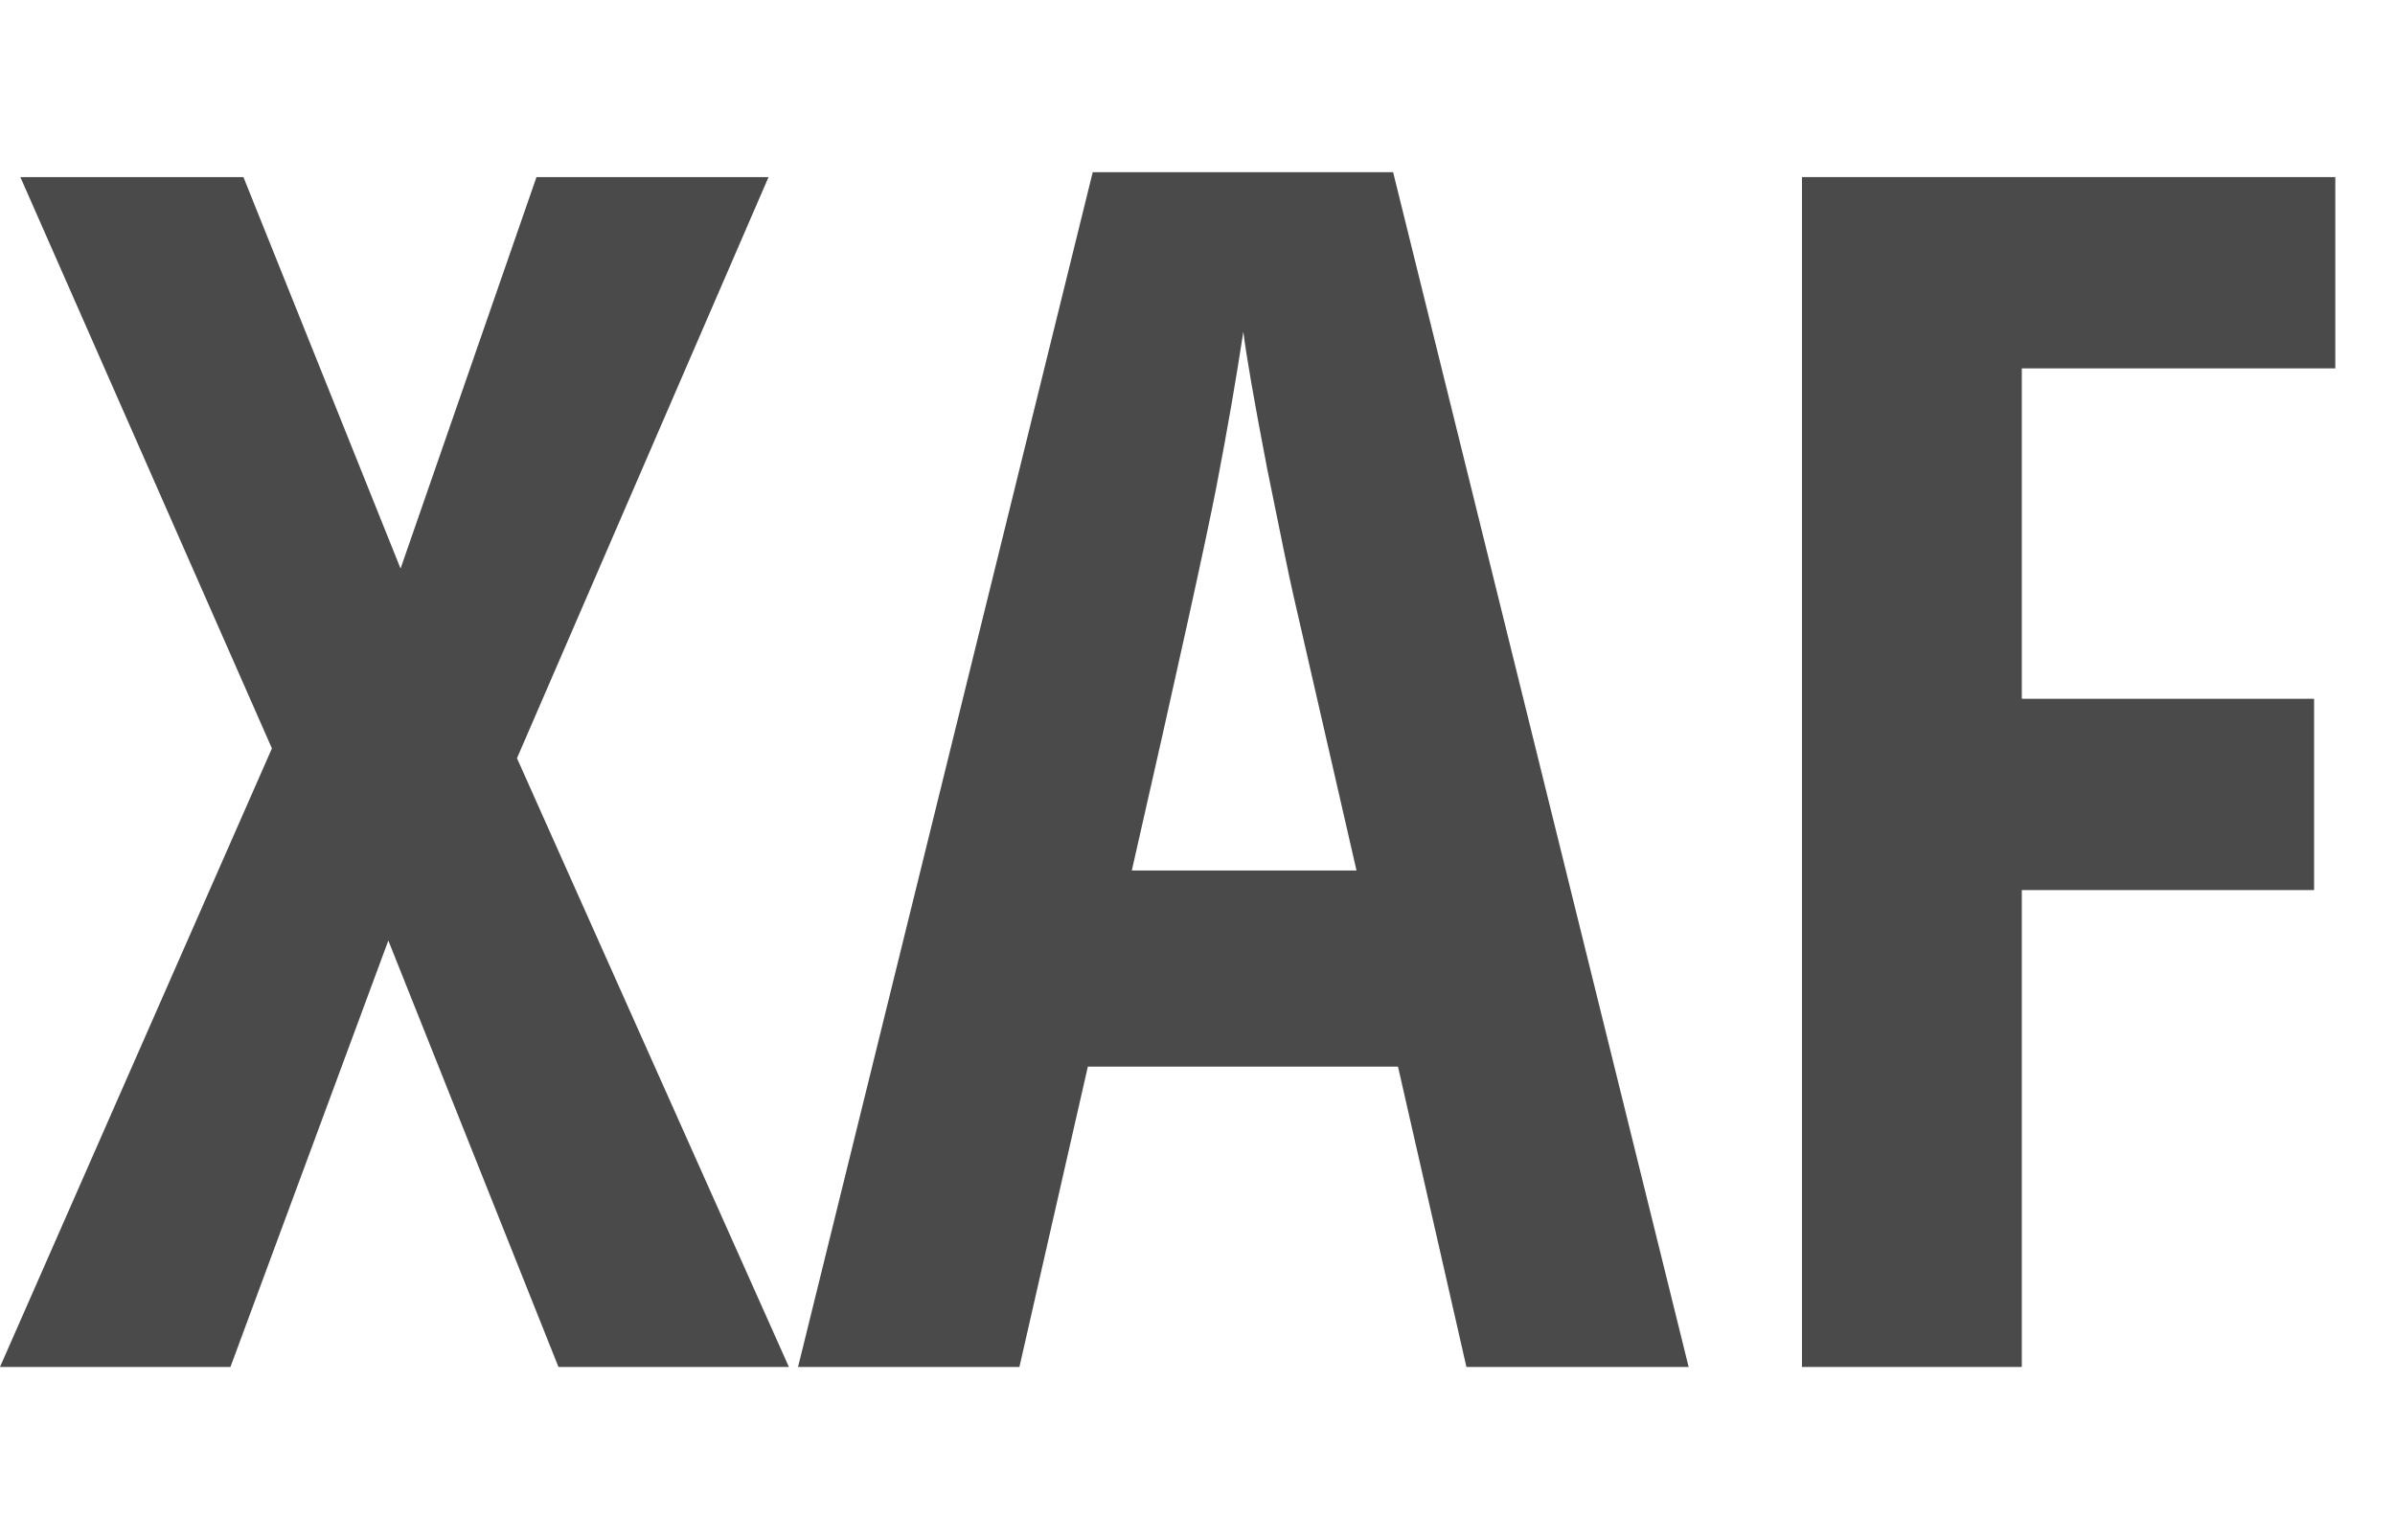
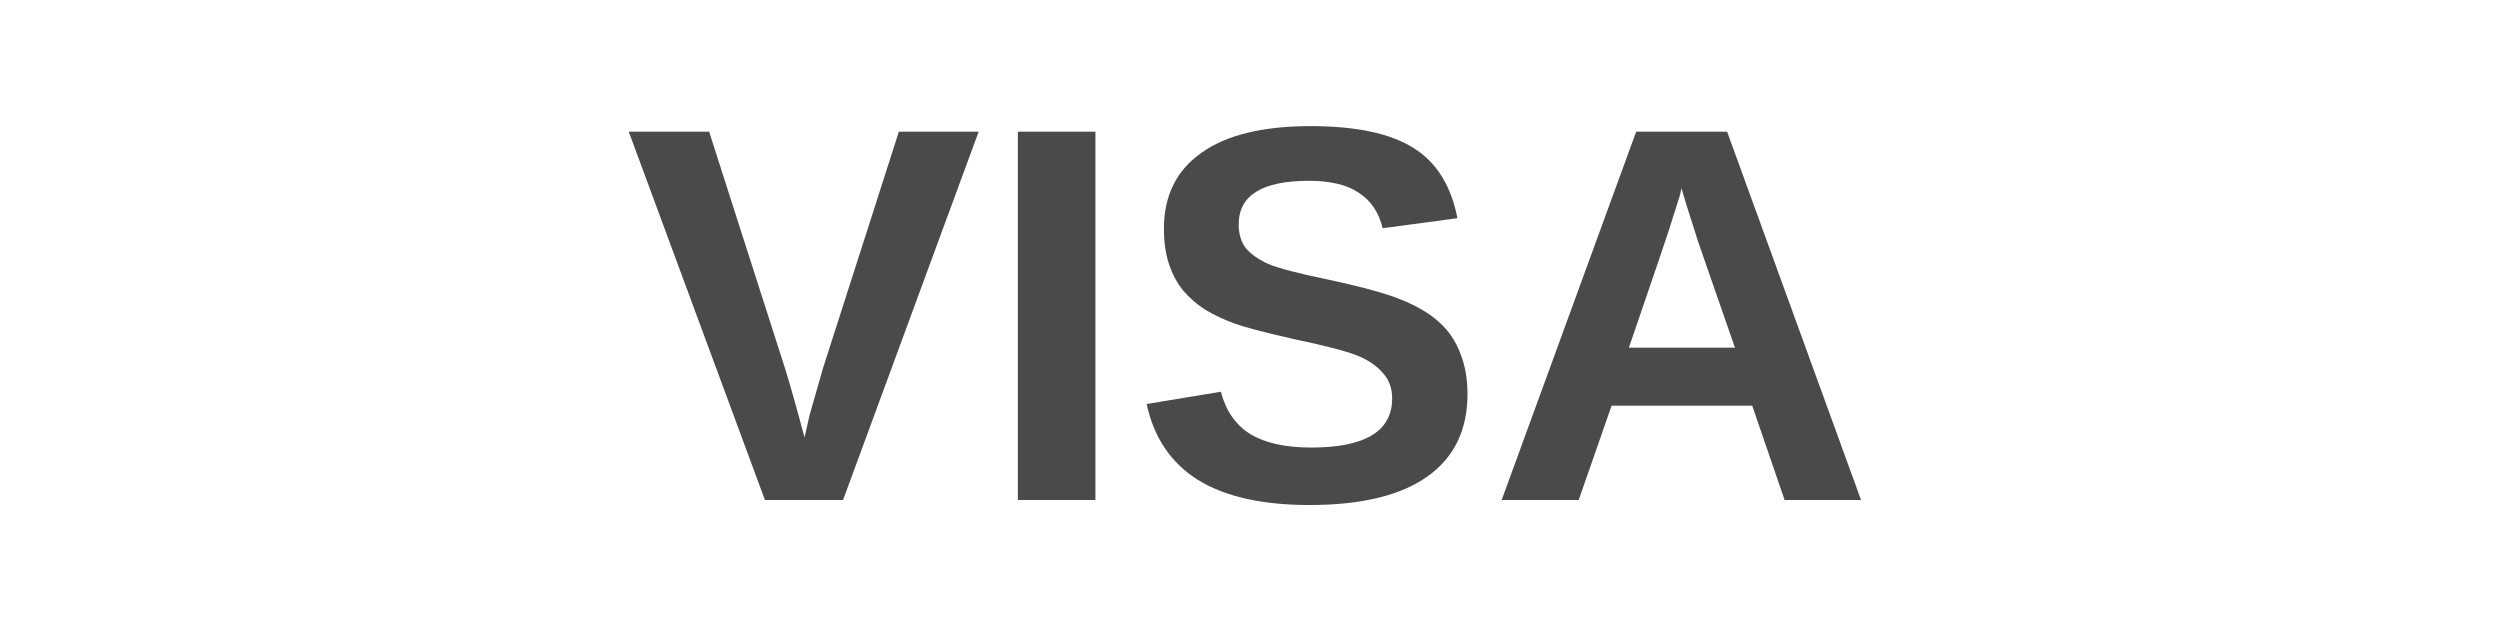
- <svg xmlns="http://www.w3.org/2000/svg" width="28" height="18" viewBox="0 0 28 18" fill="none">
-   <path d="M9.223 15.986H6.529L4.54 10.999L2.694 15.986H0L3.179 8.752L0.238 2.071H2.846L4.683 6.649L6.272 2.071H8.985L6.044 8.867L9.223 15.986Z" fill="#4A4A4A" />
-   <path d="M17.144 15.986L16.344 12.474H12.718L11.918 15.986H9.33L12.775 2.014H16.287L19.742 15.986H17.144ZM15.859 10.18L15.117 6.944C15.072 6.747 14.971 6.256 14.812 5.469C14.66 4.676 14.568 4.146 14.536 3.879C14.453 4.425 14.349 5.028 14.222 5.688C14.095 6.341 13.765 7.839 13.232 10.18H15.859Z" fill="#4A4A4A" />
-   <path d="M23.637 15.986H21.067V2.071H27.302V4.308H23.637V8.172H27.054V10.409H23.637V15.986Z" fill="#4A4A4A" />
+ <svg xmlns="http://www.w3.org/2000/svg" viewBox="0 0 70 18" fill="none">
+   <text x="35" y="14" font-family="Arial, Helvetica, sans-serif" font-size="15" font-weight="bold" fill="#4A4A4A" text-anchor="middle">VISA</text>
</svg>
